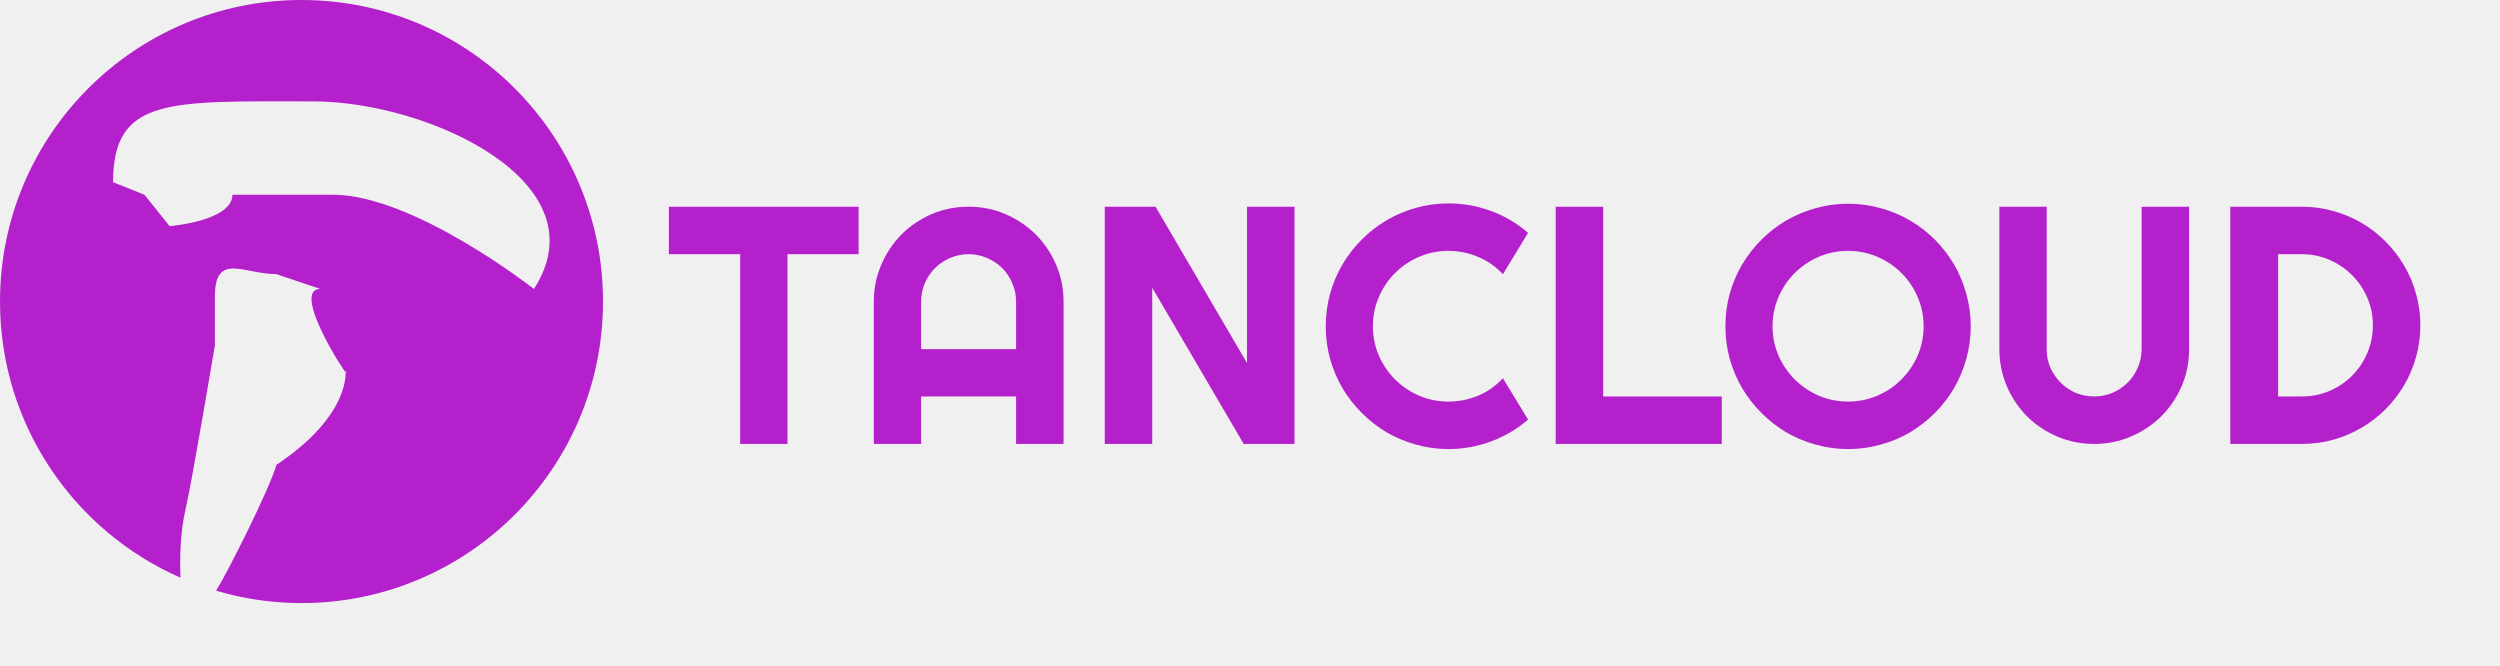
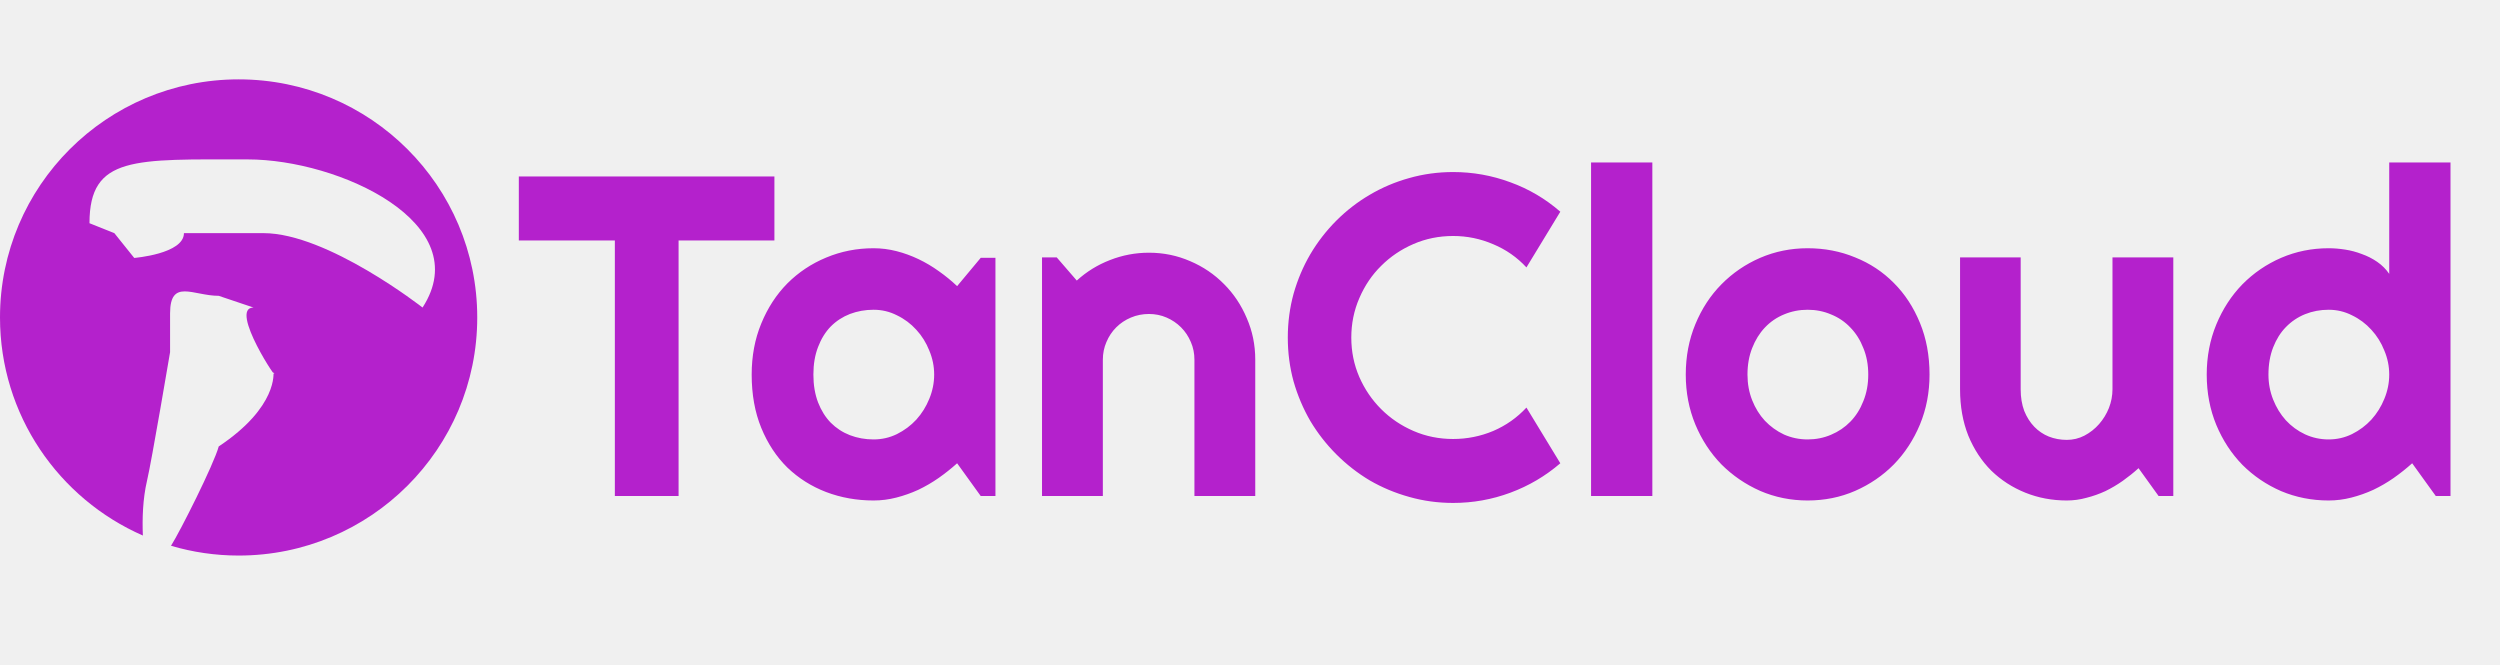
- <svg xmlns="http://www.w3.org/2000/svg" width="214" height="57" viewBox="0 0 214 57" fill="none">
-   <path d="M67.408 38H63.358V21.758H57.255V17.694H73.497V21.758H67.408V38ZM86.977 29.886V25.822C86.977 25.265 86.868 24.741 86.651 24.25C86.444 23.75 86.156 23.316 85.788 22.948C85.419 22.58 84.985 22.292 84.485 22.084C83.994 21.867 83.47 21.758 82.913 21.758C82.356 21.758 81.828 21.867 81.327 22.084C80.836 22.292 80.407 22.58 80.039 22.948C79.67 23.316 79.378 23.75 79.161 24.25C78.953 24.741 78.849 25.265 78.849 25.822V29.886H86.977ZM91.041 38H86.977V33.936H78.849V38H74.799V25.822C74.799 24.699 75.012 23.646 75.436 22.665C75.861 21.673 76.437 20.81 77.164 20.073C77.9 19.337 78.759 18.756 79.741 18.331C80.732 17.907 81.79 17.694 82.913 17.694C84.037 17.694 85.089 17.907 86.071 18.331C87.062 18.756 87.926 19.337 88.662 20.073C89.398 20.81 89.979 21.673 90.404 22.665C90.829 23.646 91.041 24.699 91.041 25.822V38ZM110.809 38H106.461L98.631 24.633V38H94.567V17.694H98.914L106.745 31.076V17.694H110.809V38ZM130.803 35.919C129.859 36.73 128.801 37.353 127.631 37.788C126.46 38.222 125.247 38.439 123.992 38.439C123.029 38.439 122.099 38.312 121.202 38.057C120.315 37.811 119.479 37.462 118.696 37.009C117.922 36.546 117.214 35.994 116.572 35.352C115.93 34.71 115.378 34.002 114.915 33.228C114.462 32.444 114.108 31.609 113.853 30.722C113.608 29.825 113.485 28.895 113.485 27.932C113.485 26.969 113.608 26.039 113.853 25.143C114.108 24.246 114.462 23.41 114.915 22.636C115.378 21.853 115.93 21.14 116.572 20.498C117.214 19.856 117.922 19.309 118.696 18.855C119.479 18.393 120.315 18.039 121.202 17.794C122.099 17.539 123.029 17.411 123.992 17.411C125.247 17.411 126.46 17.628 127.631 18.062C128.801 18.487 129.859 19.11 130.803 19.932L128.65 23.472C128.056 22.83 127.352 22.339 126.541 21.999C125.729 21.65 124.879 21.475 123.992 21.475C123.095 21.475 122.255 21.645 121.471 21.985C120.688 22.325 120.003 22.787 119.418 23.373C118.833 23.948 118.37 24.633 118.03 25.426C117.69 26.209 117.521 27.045 117.521 27.932C117.521 28.82 117.69 29.655 118.03 30.439C118.37 31.213 118.833 31.892 119.418 32.477C120.003 33.063 120.688 33.525 121.471 33.865C122.255 34.205 123.095 34.375 123.992 34.375C124.879 34.375 125.729 34.205 126.541 33.865C127.352 33.516 128.056 33.02 128.65 32.378L130.803 35.919ZM147.384 38H133.167V17.694H137.231V33.936H147.384V38ZM168.695 27.932C168.695 28.895 168.568 29.825 168.313 30.722C168.068 31.609 167.718 32.444 167.265 33.228C166.812 34.002 166.264 34.71 165.623 35.352C164.981 35.994 164.273 36.546 163.499 37.009C162.724 37.462 161.889 37.811 160.992 38.057C160.095 38.312 159.166 38.439 158.203 38.439C157.24 38.439 156.31 38.312 155.413 38.057C154.526 37.811 153.69 37.462 152.907 37.009C152.133 36.546 151.425 35.994 150.783 35.352C150.141 34.71 149.589 34.002 149.126 33.228C148.673 32.444 148.319 31.609 148.064 30.722C147.819 29.825 147.696 28.895 147.696 27.932C147.696 26.969 147.819 26.039 148.064 25.143C148.319 24.246 148.673 23.41 149.126 22.636C149.589 21.862 150.141 21.154 150.783 20.512C151.425 19.87 152.133 19.323 152.907 18.87C153.69 18.416 154.526 18.067 155.413 17.822C156.31 17.567 157.24 17.439 158.203 17.439C159.166 17.439 160.095 17.567 160.992 17.822C161.889 18.067 162.724 18.416 163.499 18.87C164.273 19.323 164.981 19.87 165.623 20.512C166.264 21.154 166.812 21.862 167.265 22.636C167.718 23.41 168.068 24.246 168.313 25.143C168.568 26.039 168.695 26.969 168.695 27.932ZM164.66 27.932C164.66 27.045 164.49 26.209 164.15 25.426C163.81 24.633 163.347 23.948 162.762 23.373C162.186 22.787 161.502 22.325 160.709 21.985C159.925 21.645 159.09 21.475 158.203 21.475C157.306 21.475 156.466 21.645 155.682 21.985C154.899 22.325 154.214 22.787 153.629 23.373C153.044 23.948 152.581 24.633 152.241 25.426C151.901 26.209 151.731 27.045 151.731 27.932C151.731 28.82 151.901 29.655 152.241 30.439C152.581 31.213 153.044 31.892 153.629 32.477C154.214 33.063 154.899 33.525 155.682 33.865C156.466 34.205 157.306 34.375 158.203 34.375C159.09 34.375 159.925 34.205 160.709 33.865C161.502 33.525 162.186 33.063 162.762 32.477C163.347 31.892 163.81 31.213 164.15 30.439C164.49 29.655 164.66 28.82 164.66 27.932ZM187.387 29.886C187.387 31.01 187.174 32.067 186.75 33.058C186.325 34.04 185.744 34.899 185.008 35.635C184.271 36.362 183.408 36.938 182.417 37.363C181.435 37.788 180.382 38 179.259 38C178.135 38 177.078 37.788 176.087 37.363C175.105 36.938 174.246 36.362 173.51 35.635C172.783 34.899 172.207 34.04 171.782 33.058C171.357 32.067 171.145 31.01 171.145 29.886V17.694H175.195V29.886C175.195 30.443 175.299 30.967 175.506 31.458C175.723 31.949 176.016 32.378 176.384 32.747C176.752 33.115 177.182 33.407 177.673 33.624C178.173 33.832 178.702 33.936 179.259 33.936C179.816 33.936 180.34 33.832 180.831 33.624C181.331 33.407 181.765 33.115 182.133 32.747C182.501 32.378 182.789 31.949 182.997 31.458C183.214 30.967 183.323 30.443 183.323 29.886V17.694H187.387V29.886ZM207.183 27.847C207.183 28.782 207.06 29.683 206.814 30.552C206.578 31.411 206.239 32.218 205.795 32.973C205.351 33.719 204.823 34.403 204.209 35.026C203.595 35.64 202.911 36.169 202.156 36.612C201.401 37.056 200.589 37.401 199.72 37.646C198.861 37.882 197.964 38 197.03 38H190.913V17.694H197.03C197.964 17.694 198.861 17.817 199.72 18.062C200.589 18.299 201.401 18.638 202.156 19.082C202.911 19.526 203.595 20.059 204.209 20.682C204.823 21.296 205.351 21.98 205.795 22.735C206.239 23.481 206.578 24.288 206.814 25.157C207.06 26.016 207.183 26.913 207.183 27.847ZM203.119 27.847C203.119 27.007 202.958 26.219 202.637 25.482C202.326 24.746 201.891 24.104 201.334 23.557C200.787 23 200.14 22.561 199.395 22.24C198.658 21.919 197.87 21.758 197.03 21.758H195.005V33.936H197.03C197.87 33.936 198.658 33.78 199.395 33.469C200.14 33.148 200.787 32.714 201.334 32.166C201.891 31.609 202.326 30.962 202.637 30.226C202.958 29.48 203.119 28.687 203.119 27.847Z" fill="#B421CC" />
-   <path fill-rule="evenodd" clip-rule="evenodd" d="M25.81 0C11.558 0 0 11.556 0 25.812C0 36.379 6.355 45.461 15.452 49.452C15.379 47.652 15.439 45.485 15.898 43.524C16.395 41.429 18.395 29.576 18.395 29.576C18.395 29.576 18.395 27.813 18.395 25.376C18.395 21.551 20.899 23.466 23.658 23.466L27.422 24.736C34.412 24.736 45.703 24.736 45.703 24.736C45.703 24.736 35.426 16.67 28.497 16.67C20.67 16.67 19.895 16.67 19.895 16.67C19.895 18.922 14.518 19.358 14.518 19.358L12.367 16.67L9.678 15.594C9.678 8.264 14.539 8.678 26.8 8.678C36.655 8.678 51.618 15.594 45.703 24.736C45.703 24.736 35.723 24.736 27.422 24.736C24.639 24.736 30.472 33.436 29.573 31.726C29.573 31.726 30.111 35.491 23.658 39.792C23.112 41.782 19.476 49.015 18.497 50.563C20.818 51.249 23.271 51.623 25.81 51.623C40.063 51.623 51.618 40.067 51.618 25.812C51.618 11.556 40.063 0 25.81 0Z" fill="#B421CC" />
+ <svg xmlns="http://www.w3.org/2000/svg" width="252" height="67" viewBox="0 0 252 67" fill="none">
+   <g clip-path="url(#clip0_802_8)">
+     <path d="M68.401 50H61.977V24.237H52.297V17.791H78.06V24.237H68.401V50ZM100.341 50H98.858L96.478 46.698C95.894 47.222 95.272 47.717 94.613 48.181C93.969 48.63 93.288 49.027 92.569 49.371C91.851 49.7 91.109 49.963 90.346 50.157C89.597 50.352 88.833 50.449 88.055 50.449C86.363 50.449 84.768 50.165 83.27 49.596C81.788 49.027 80.485 48.203 79.362 47.125C78.254 46.032 77.378 44.699 76.734 43.127C76.091 41.555 75.769 39.765 75.769 37.759C75.769 35.887 76.091 34.172 76.734 32.615C77.378 31.043 78.254 29.695 79.362 28.572C80.485 27.449 81.788 26.581 83.27 25.967C84.768 25.338 86.363 25.023 88.055 25.023C88.833 25.023 89.605 25.121 90.368 25.315C91.132 25.51 91.873 25.78 92.592 26.124C93.311 26.468 93.992 26.873 94.636 27.337C95.295 27.801 95.909 28.303 96.478 28.842L98.858 25.989H100.341V50ZM94.164 37.759C94.164 36.92 93.999 36.112 93.67 35.333C93.356 34.539 92.921 33.843 92.367 33.244C91.813 32.63 91.162 32.144 90.413 31.784C89.679 31.41 88.893 31.223 88.055 31.223C87.216 31.223 86.422 31.365 85.674 31.649C84.94 31.934 84.296 32.353 83.742 32.907C83.203 33.461 82.776 34.15 82.462 34.974C82.147 35.782 81.99 36.711 81.99 37.759C81.99 38.807 82.147 39.743 82.462 40.566C82.776 41.375 83.203 42.056 83.742 42.61C84.296 43.164 84.94 43.584 85.674 43.868C86.422 44.153 87.216 44.295 88.055 44.295C88.893 44.295 89.679 44.115 90.413 43.756C91.162 43.382 91.813 42.895 92.367 42.296C92.921 41.682 93.356 40.986 93.67 40.207C93.999 39.413 94.164 38.597 94.164 37.759ZM111.167 50H105.035V25.944H106.518L108.539 28.28C109.527 27.382 110.643 26.693 111.886 26.214C113.144 25.72 114.454 25.473 115.816 25.473C117.284 25.473 118.669 25.757 119.972 26.326C121.274 26.88 122.412 27.651 123.386 28.64C124.359 29.613 125.123 30.759 125.677 32.076C126.246 33.379 126.53 34.772 126.53 36.254V50H120.398V36.254C120.398 35.625 120.279 35.033 120.039 34.48C119.799 33.91 119.47 33.416 119.051 32.997C118.632 32.578 118.145 32.248 117.591 32.009C117.037 31.769 116.445 31.649 115.816 31.649C115.173 31.649 114.566 31.769 113.997 32.009C113.428 32.248 112.934 32.578 112.515 32.997C112.095 33.416 111.766 33.91 111.526 34.48C111.287 35.033 111.167 35.625 111.167 36.254V50ZM157.279 46.698C155.782 47.986 154.105 48.974 152.248 49.663C150.391 50.352 148.467 50.696 146.476 50.696C144.948 50.696 143.473 50.494 142.051 50.09C140.643 49.7 139.318 49.147 138.075 48.428C136.847 47.694 135.724 46.818 134.706 45.8C133.688 44.782 132.812 43.658 132.078 42.431C131.359 41.188 130.798 39.863 130.394 38.455C130.004 37.033 129.81 35.558 129.81 34.03C129.81 32.503 130.004 31.028 130.394 29.605C130.798 28.183 131.359 26.858 132.078 25.63C132.812 24.387 133.688 23.256 134.706 22.238C135.724 21.22 136.847 20.352 138.075 19.633C139.318 18.899 140.643 18.338 142.051 17.948C143.473 17.544 144.948 17.342 146.476 17.342C148.467 17.342 150.391 17.686 152.248 18.375C154.105 19.049 155.782 20.037 157.279 21.34L153.865 26.955C152.922 25.937 151.806 25.158 150.519 24.619C149.231 24.065 147.883 23.788 146.476 23.788C145.053 23.788 143.72 24.058 142.478 24.597C141.235 25.136 140.149 25.869 139.221 26.798C138.292 27.711 137.559 28.797 137.02 30.055C136.48 31.297 136.211 32.623 136.211 34.03C136.211 35.438 136.48 36.763 137.02 38.006C137.559 39.234 138.292 40.312 139.221 41.24C140.149 42.169 141.235 42.902 142.478 43.441C143.72 43.98 145.053 44.25 146.476 44.25C147.883 44.25 149.231 43.98 150.519 43.441C151.806 42.887 152.922 42.101 153.865 41.083L157.279 46.698ZM166.556 50H160.379V16.376H166.556V50ZM194.497 37.759C194.497 39.556 194.175 41.233 193.531 42.79C192.887 44.332 192.011 45.672 190.903 46.81C189.795 47.934 188.493 48.825 186.995 49.483C185.513 50.127 183.918 50.449 182.211 50.449C180.519 50.449 178.924 50.127 177.427 49.483C175.944 48.825 174.642 47.934 173.519 46.81C172.41 45.672 171.535 44.332 170.891 42.79C170.247 41.233 169.925 39.556 169.925 37.759C169.925 35.932 170.247 34.24 170.891 32.683C171.535 31.125 172.41 29.785 173.519 28.662C174.642 27.524 175.944 26.633 177.427 25.989C178.924 25.345 180.519 25.023 182.211 25.023C183.918 25.023 185.513 25.33 186.995 25.944C188.493 26.543 189.795 27.404 190.903 28.527C192.011 29.635 192.887 30.976 193.531 32.548C194.175 34.105 194.497 35.842 194.497 37.759ZM188.32 37.759C188.32 36.77 188.156 35.88 187.826 35.086C187.512 34.277 187.077 33.589 186.523 33.02C185.969 32.435 185.318 31.994 184.569 31.694C183.836 31.38 183.049 31.223 182.211 31.223C181.372 31.223 180.579 31.38 179.83 31.694C179.096 31.994 178.452 32.435 177.898 33.02C177.359 33.589 176.933 34.277 176.618 35.086C176.304 35.88 176.146 36.77 176.146 37.759C176.146 38.687 176.304 39.548 176.618 40.342C176.933 41.135 177.359 41.824 177.898 42.408C178.452 42.992 179.096 43.456 179.83 43.801C180.579 44.13 181.372 44.295 182.211 44.295C183.049 44.295 183.836 44.138 184.569 43.823C185.318 43.509 185.969 43.067 186.523 42.498C187.077 41.929 187.512 41.24 187.826 40.432C188.156 39.623 188.32 38.732 188.32 37.759ZM215.565 47.192C215.071 47.642 214.54 48.068 213.971 48.473C213.417 48.862 212.833 49.206 212.219 49.506C211.605 49.79 210.968 50.015 210.31 50.18C209.666 50.359 209.007 50.449 208.333 50.449C206.851 50.449 205.458 50.187 204.155 49.663C202.853 49.139 201.707 48.398 200.719 47.44C199.745 46.466 198.974 45.291 198.405 43.913C197.851 42.52 197.574 40.963 197.574 39.241V25.944H203.684V39.241C203.684 40.05 203.803 40.776 204.043 41.42C204.298 42.049 204.634 42.58 205.054 43.015C205.473 43.449 205.96 43.778 206.514 44.003C207.083 44.227 207.689 44.34 208.333 44.34C208.962 44.34 209.553 44.198 210.107 43.913C210.676 43.614 211.171 43.224 211.59 42.745C212.009 42.266 212.339 41.727 212.578 41.128C212.818 40.514 212.938 39.885 212.938 39.241V25.944H219.069V50H217.587L215.565 47.192ZM247.011 50H245.528L243.147 46.698C242.563 47.222 241.942 47.717 241.283 48.181C240.639 48.63 239.958 49.027 239.239 49.371C238.521 49.7 237.779 49.963 237.016 50.157C236.267 50.352 235.503 50.449 234.725 50.449C233.033 50.449 231.438 50.135 229.94 49.506C228.458 48.862 227.155 47.978 226.032 46.855C224.924 45.717 224.048 44.377 223.404 42.835C222.76 41.278 222.438 39.586 222.438 37.759C222.438 35.947 222.76 34.262 223.404 32.705C224.048 31.148 224.924 29.8 226.032 28.662C227.155 27.524 228.458 26.633 229.94 25.989C231.438 25.345 233.033 25.023 234.725 25.023C235.264 25.023 235.818 25.068 236.387 25.158C236.971 25.248 237.532 25.398 238.071 25.607C238.625 25.802 239.142 26.064 239.621 26.394C240.1 26.723 240.505 27.127 240.834 27.606V16.376H247.011V50ZM240.834 37.759C240.834 36.92 240.669 36.112 240.34 35.333C240.025 34.539 239.591 33.843 239.037 33.244C238.483 32.63 237.832 32.144 237.083 31.784C236.349 31.41 235.563 31.223 234.725 31.223C233.886 31.223 233.092 31.372 232.344 31.672C231.61 31.971 230.966 32.406 230.412 32.975C229.873 33.529 229.446 34.21 229.132 35.019C228.817 35.827 228.66 36.741 228.66 37.759C228.66 38.642 228.817 39.481 229.132 40.274C229.446 41.068 229.873 41.764 230.412 42.363C230.966 42.962 231.61 43.434 232.344 43.778C233.092 44.123 233.886 44.295 234.725 44.295C235.563 44.295 236.349 44.115 237.083 43.756C237.832 43.382 238.483 42.895 239.037 42.296C239.591 41.682 240.025 40.986 240.34 40.207C240.669 39.413 240.834 38.597 240.834 37.759Z" fill="#B421CC" />
+     <path fill-rule="evenodd" clip-rule="evenodd" d="M24.054 8C10.772 8 0 18.745 0 32.001C0 41.826 5.923 50.271 14.401 53.982C14.332 52.308 14.389 50.293 14.817 48.47C15.28 46.522 17.144 35.5 17.144 35.5C17.144 35.5 17.144 33.861 17.144 31.595C17.144 28.039 19.477 29.819 22.049 29.819L25.556 31C32.071 31 42.594 31 42.594 31C42.594 31 33.016 23.5 26.558 23.5C19.263 23.5 18.541 23.5 18.541 23.5C18.541 25.594 13.53 26 13.53 26L11.525 23.5L9.02 22.5C9.02 15.684 13.55 16.069 24.977 16.069C34.161 16.069 48.106 22.5 42.594 31C42.594 31 33.292 31 25.556 31C22.962 31 28.398 39.09 27.561 37.5C27.561 37.5 28.062 41 22.049 45C21.539 46.85 18.151 53.575 17.238 55.015C19.402 55.653 21.688 56 24.054 56C37.337 56 48.106 45.255 48.106 32.001C48.106 18.745 37.337 8 24.054 8Z" fill="#B421CC" />
+   </g>
+   <defs>
+     <clipPath id="clip0_802_8">
+       <rect width="252" height="67" fill="white" />
+     </clipPath>
+   </defs>
</svg>
